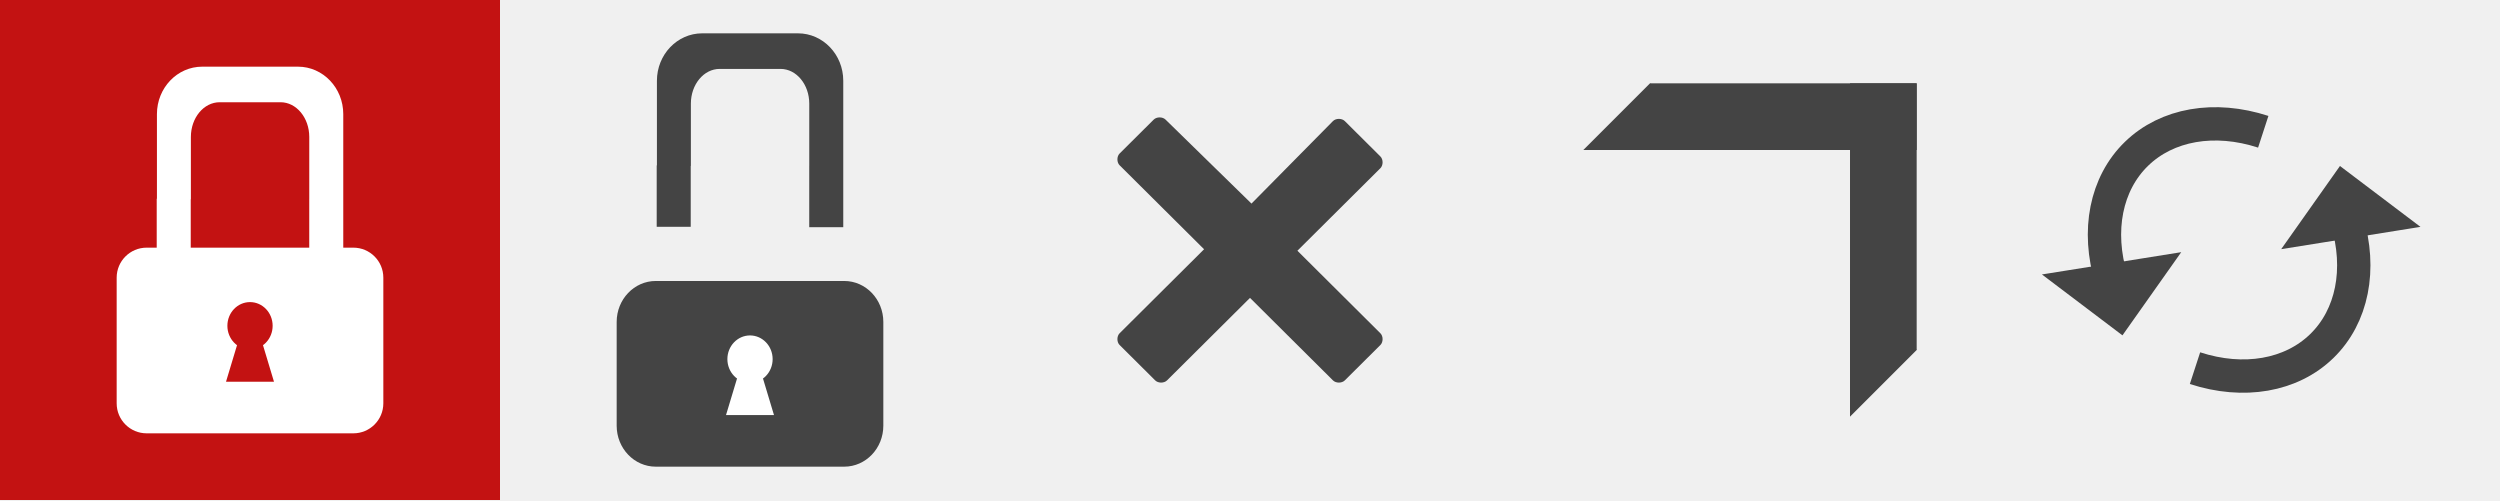
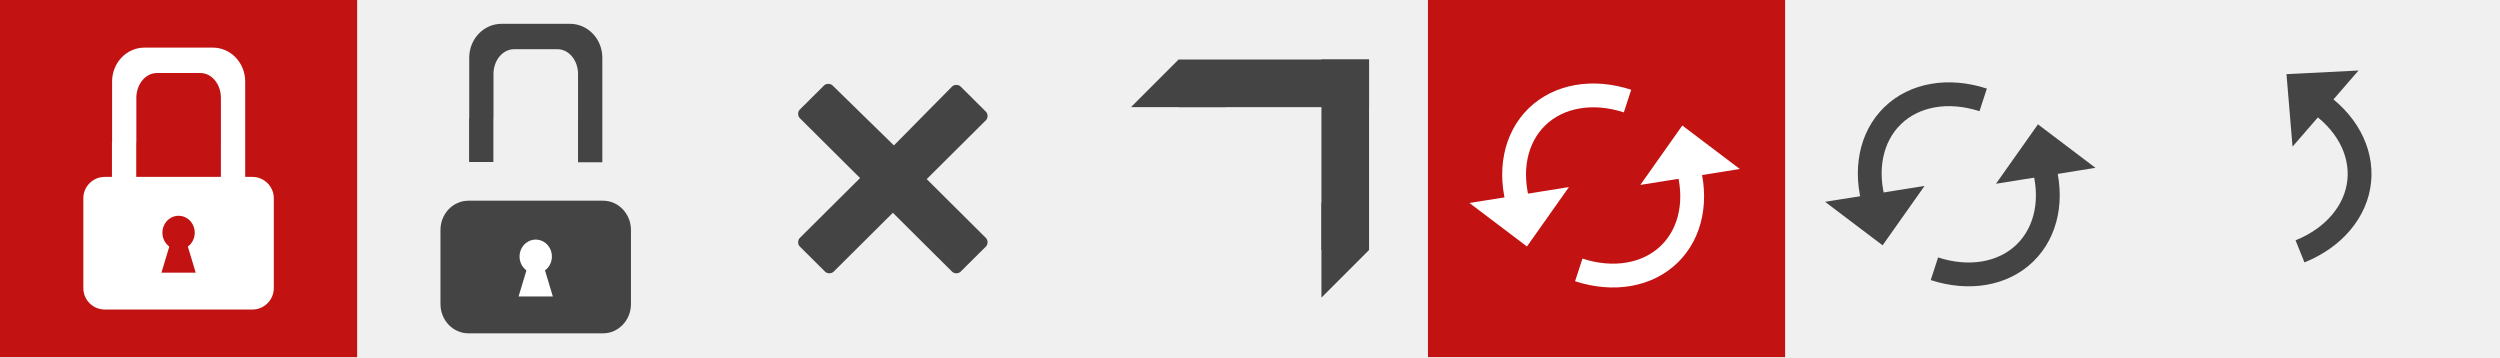
- <svg xmlns="http://www.w3.org/2000/svg" xmlns:ns1="https://boxy-svg.com" id="Layer_1" viewBox="0 0 150 30" preserveAspectRatio="xMinYMin" version="1.1" width="150" height="30">
+ <svg xmlns="http://www.w3.org/2000/svg" xmlns:ns1="https://boxy-svg.com" id="Layer_1" viewBox="0 0 210 30" preserveAspectRatio="xMinYMin" version="1.1" width="210" height="30">
  <defs id="defs4610" />
+   <rect width="30" height="30" style="fill:#c31212" id="rect4566-4" x="119.948" y="-0.002" />
  <rect width="30" height="30" style="fill:#c31212" id="rect4566" x="0" y="0" />
  <rect x="7" y="14.859" width="16" height="11.141" rx="1.8" ry="1.8" style="fill:#ffffff" id="rect4568" />
  <path d="m 18.556,8.217 c 0,-1.15 -0.772,-2.083 -1.724,-2.083 h -3.65 c -0.956,0 -1.729,0.933 -1.729,2.083 v 3.737 h -0.009 v 3.654 H 9.403 V 11.923 H 9.416 V 6.846 C 9.416,5.274 10.633,4 12.134,4 h 5.744 c 1.501,0 2.718,1.274 2.718,2.846 v 8.784 h -2.041 v -3.685 h 0.001 z" style="fill:#ffffff" id="path4570" />
  <g transform="matrix(1.304312,0,0,1.365527,-7.661772,12.26508)" id="g4576">
    <circle cx="17.375" cy="5.333" style="fill:#c31212" id="ellipse4572" r="1.041" />
    <path d="m 17.375,4.292 1.103,3.499 h -2.207 z" style="fill:#c31212" ns1:shape="triangle 16.271 4.292 2.207 3.499 0.5 0 1@4b2624a6" id="path4574" />
  </g>
  <g id="remove_x5F_2" transform="matrix(0.888889,0,0,0.883978,67,7)">
    <path d="M 12.2,9.1 17.8,3.5 C 18,3.3 18,2.9 17.8,2.7 L 15.4,0.3 C 15.2,0.1 14.8,0.1 14.6,0.3 L 9.1,5.9 3.3,0.2 C 3.1,0 2.7,0 2.5,0.2 L 0.2,2.5 C 0,2.7 0,3.1 0.2,3.3 L 5.9,9 0.2,14.7 C 0,14.9 0,15.3 0.2,15.5 l 2.4,2.4 c 0.2,0.2 0.6,0.2 0.8,0 l 5.6,-5.6 5.6,5.6 c 0.2,0.2 0.6,0.2 0.8,0 l 2.4,-2.4 c 0.2,-0.2 0.2,-0.6 0,-0.8 z" style="fill:#444444;stroke-width:0" id="path4578" />
  </g>
  <g transform="matrix(1.304312,0,0,1.365527,24.16902,-0.040076)" id="g4595">
    <g id="g4593">
      <g transform="translate(5.970357,2.479256)" id="g4589">
        <rect x="3.867" y="9.896" width="12.267" height="8.159" rx="1.8" ry="1.8" style="fill:#444444" id="rect4581" />
        <g transform="translate(-7.374,7.996668)" id="g4587">
          <circle cx="17.375" cy="5.333" style="fill:#ffffff" id="ellipse4583" r="1.041" />
          <path d="m 17.375,4.292 1.103,3.499 h -2.207 z" style="fill:#ffffff" ns1:shape="triangle 16.271 4.292 2.207 3.499 0.5 0 1@4b2624a6" id="path4585" />
        </g>
      </g>
      <path d="m 18.697,4.582 c 0,-0.842 -0.592,-1.525 -1.322,-1.525 h -2.798 c -0.733,0 -1.326,0.683 -1.326,1.525 V 7.319 H 13.244 V 9.995 H 11.679 V 7.296 h 0.01 V 3.578 c 0,-1.151 0.933,-2.084 2.084,-2.084 h 4.404 c 1.151,0 2.084,0.933 2.084,2.084 v 6.433 H 18.696 V 7.312 h 10e-4 z" style="fill:#444444" id="path4591" />
    </g>
  </g>
  <g id="g4605">
    <rect x="99" y="5" width="16" height="4" style="fill:#444444" id="rect4597" />
    <rect x="79.219" y="26.064" width="16" height="4" transform="rotate(90,107.6419,33.42246)" style="fill:#444444" id="rect4599" />
    <path d="m 99,5 4,4 h -8 z" style="fill:#444444" ns1:shape="triangle 95 5 8 4 0.5 0 1@11eaee9a" id="path4601" />
    <path d="m 98.024,14.143 4,4 h -8 z" transform="rotate(90,103.0835,26.0595)" style="fill:#444444" ns1:shape="triangle 94.024 14.143 8 4 0.5 0 1@ceda1035" id="path4603" />
  </g>
-   <path style="fill:none;fill-opacity:1;stroke:#444444;stroke-width:2;stroke-linejoin:round;stroke-miterlimit:4;stroke-dasharray:none;stroke-opacity:1" id="path4616-4" d="m -77.723,-101.433 a 7.635,9.768 0 0 1 -6.391,4.263 7.635,9.768 0 0 1 -6.317,-4.442" transform="rotate(135)" />
-   <path style="fill:#444444;fill-opacity:1;stroke:#444444;stroke-width:0.946px;stroke-linecap:butt;stroke-linejoin:miter;stroke-opacity:1" d="m 129.839,15.775 -6.153,0.984 3.557,2.69 z" id="path4650-1" />
-   <path style="fill:none;fill-opacity:1;stroke:#444444;stroke-width:2;stroke-linejoin:round;stroke-miterlimit:4;stroke-dasharray:none;stroke-opacity:1" id="path4616-4-0" d="m 90.214,108.925 a 7.635,9.768 0 0 1 -6.391,4.263 7.635,9.768 0 0 1 -6.317,-4.442" transform="rotate(-45)" />
-   <path style="fill:#444444;fill-opacity:1;stroke:#444444;stroke-width:0.946px;stroke-linecap:butt;stroke-linejoin:miter;stroke-opacity:1" d="m 137.906,14.305 6.153,-0.984 -3.557,-2.69 z" id="path4650-1-1" />
+   <g id="g4710" transform="translate(0.9166667,0.5833333)">
+     <path transform="rotate(135)" d="m -77.723,-101.433 a 7.635,9.768 0 0 1 -6.391,4.263 7.635,9.768 0 0 1 -6.317,-4.442" id="path4616-4" style="fill:none;fill-opacity:1;stroke:#ffffff;stroke-width:2;stroke-linejoin:round;stroke-miterlimit:4;stroke-dasharray:none;stroke-opacity:1" />
+     <path id="path4650-1" d="m 129.839,15.775 -6.153,0.984 3.557,2.69 z" style="fill:#ffffff;fill-opacity:1;stroke:#ffffff;stroke-width:0.946px;stroke-linecap:butt;stroke-linejoin:miter;stroke-opacity:1" />
+     <path transform="rotate(-45)" d="m 90.214,108.925 a 7.635,9.768 0 0 1 -6.391,4.263 7.635,9.768 0 0 1 -6.317,-4.442" id="path4616-4-0" style="opacity:1;fill:none;fill-opacity:0;stroke:#ffffff;stroke-width:2;stroke-linejoin:round;stroke-miterlimit:4;stroke-dasharray:none;stroke-opacity:1" />
+     <path id="path4650-1-1" d="m 137.906,14.305 6.153,-0.984 -3.557,-2.69 z" style="fill:#ffffff;fill-opacity:1;stroke:#ffffff;stroke-width:0.946px;stroke-linecap:butt;stroke-linejoin:miter;stroke-opacity:1" />
+   </g>
+   <g transform="translate(30.79055,0.4856366)" id="g4710-5">
+     <g id="g4776">
+       <path style="fill:none;fill-opacity:1;stroke:#444444;stroke-width:2;stroke-linejoin:round;stroke-miterlimit:4;stroke-dasharray:none;stroke-opacity:1" id="path4616-4-7" d="m -77.723,-101.433 a 7.635,9.768 0 0 1 -6.391,4.263 7.635,9.768 0 0 1 -6.317,-4.442" transform="rotate(135)" />
+       <path style="fill:#444444;fill-opacity:1;stroke:#444444;stroke-width:0.946px;stroke-linecap:butt;stroke-linejoin:miter;stroke-opacity:1" d="m 129.839,15.775 -6.153,0.984 3.557,2.69 z" id="path4650-1-5" />
+       <path style="fill:none;fill-opacity:1;stroke:#444444;stroke-width:2;stroke-linejoin:round;stroke-miterlimit:4;stroke-dasharray:none;stroke-opacity:1" id="path4616-4-0-9" d="m 90.214,108.925 a 7.635,9.768 0 0 1 -6.391,4.263 7.635,9.768 0 0 1 -6.317,-4.442" transform="rotate(-45)" />
+       <path style="fill:#444444;fill-opacity:1;stroke:#444444;stroke-width:0.946px;stroke-linecap:butt;stroke-linejoin:miter;stroke-opacity:1" d="m 137.906,14.305 6.153,-0.984 -3.557,-2.69 z" id="path4650-1-1-1" />
+     </g>
+     <g id="g4780" transform="rotate(-40,160.3934,11.02558)">
+       <path style="fill:none;fill-opacity:1;stroke:#444444;stroke-width:2;stroke-linejoin:round;stroke-miterlimit:4;stroke-dasharray:none;stroke-opacity:1" id="path4616-4-0-9-8" d="m 108.937,124.236 a 7.635,9.768 0 0 1 -6.391,4.263 7.635,9.768 0 0 1 -6.317,-4.442" transform="rotate(-45)" />
+       <path style="fill:#444444;fill-opacity:1;stroke:#444444;stroke-width:0.946px;stroke-linecap:butt;stroke-linejoin:miter;stroke-opacity:1" d="m 161.972,11.892 6.153,-0.984 -3.557,-2.69 z" id="path4650-1-1-1-3" />
+     </g>
+   </g>
</svg>
